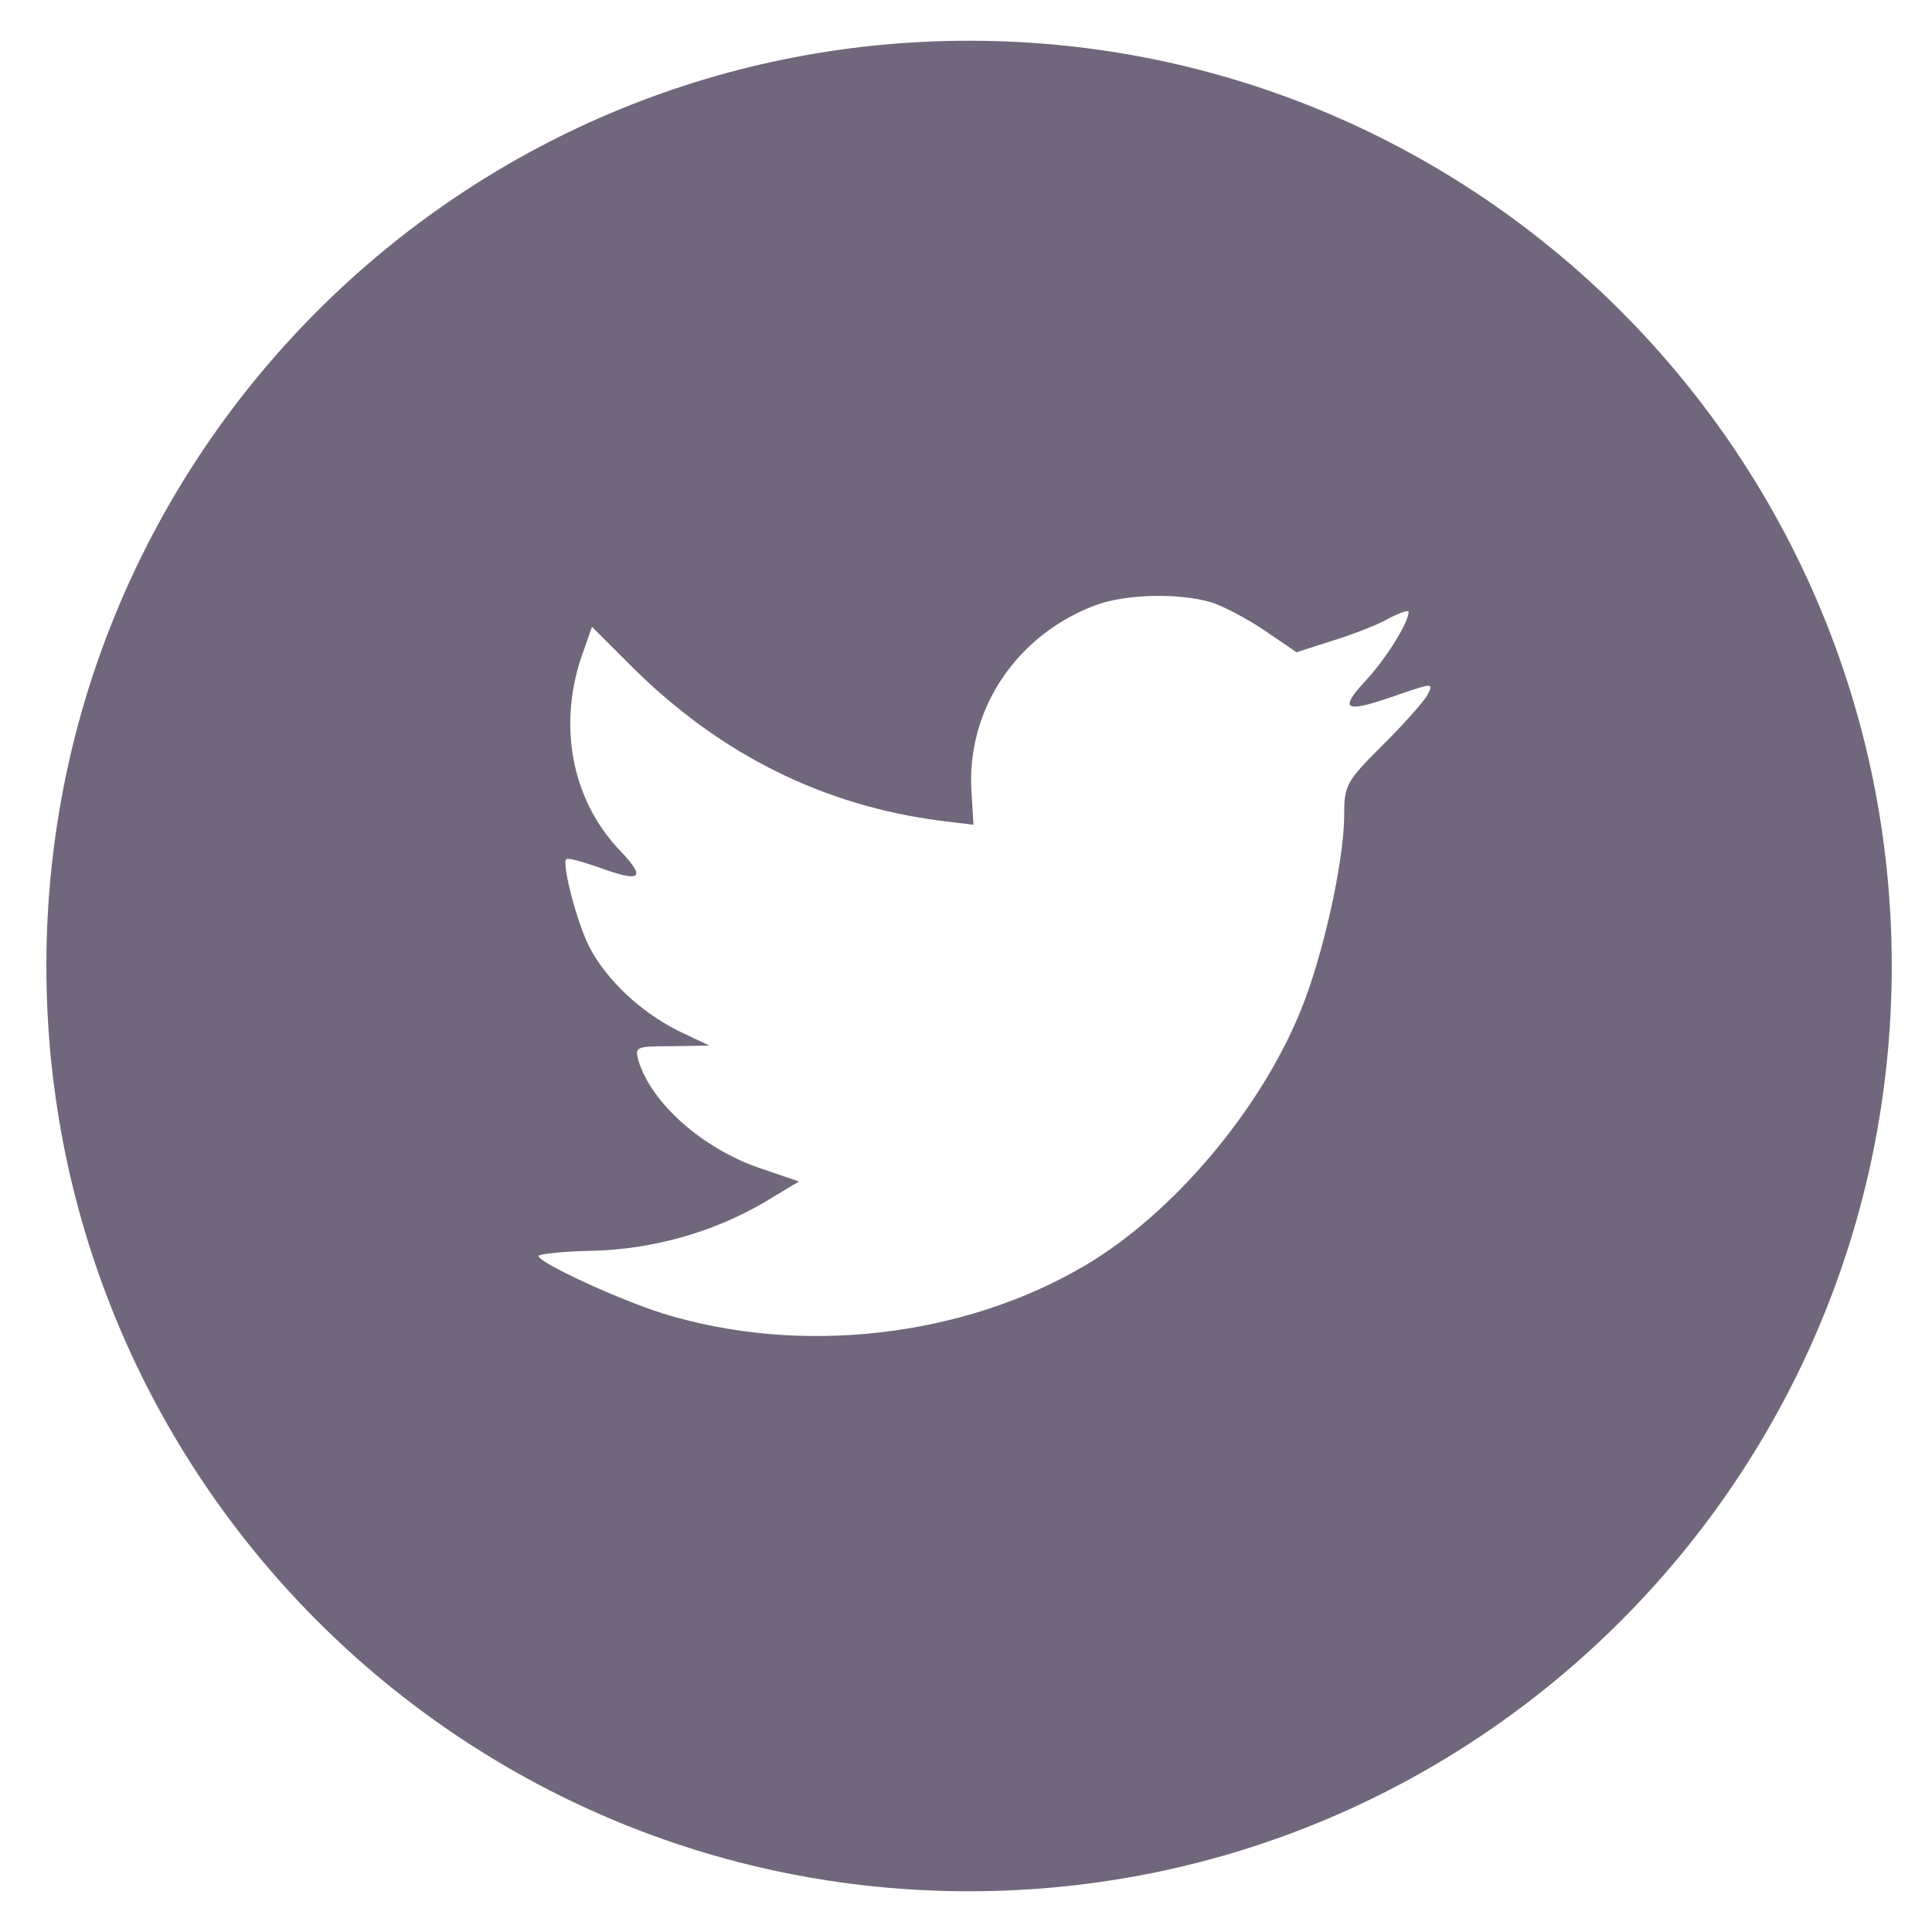
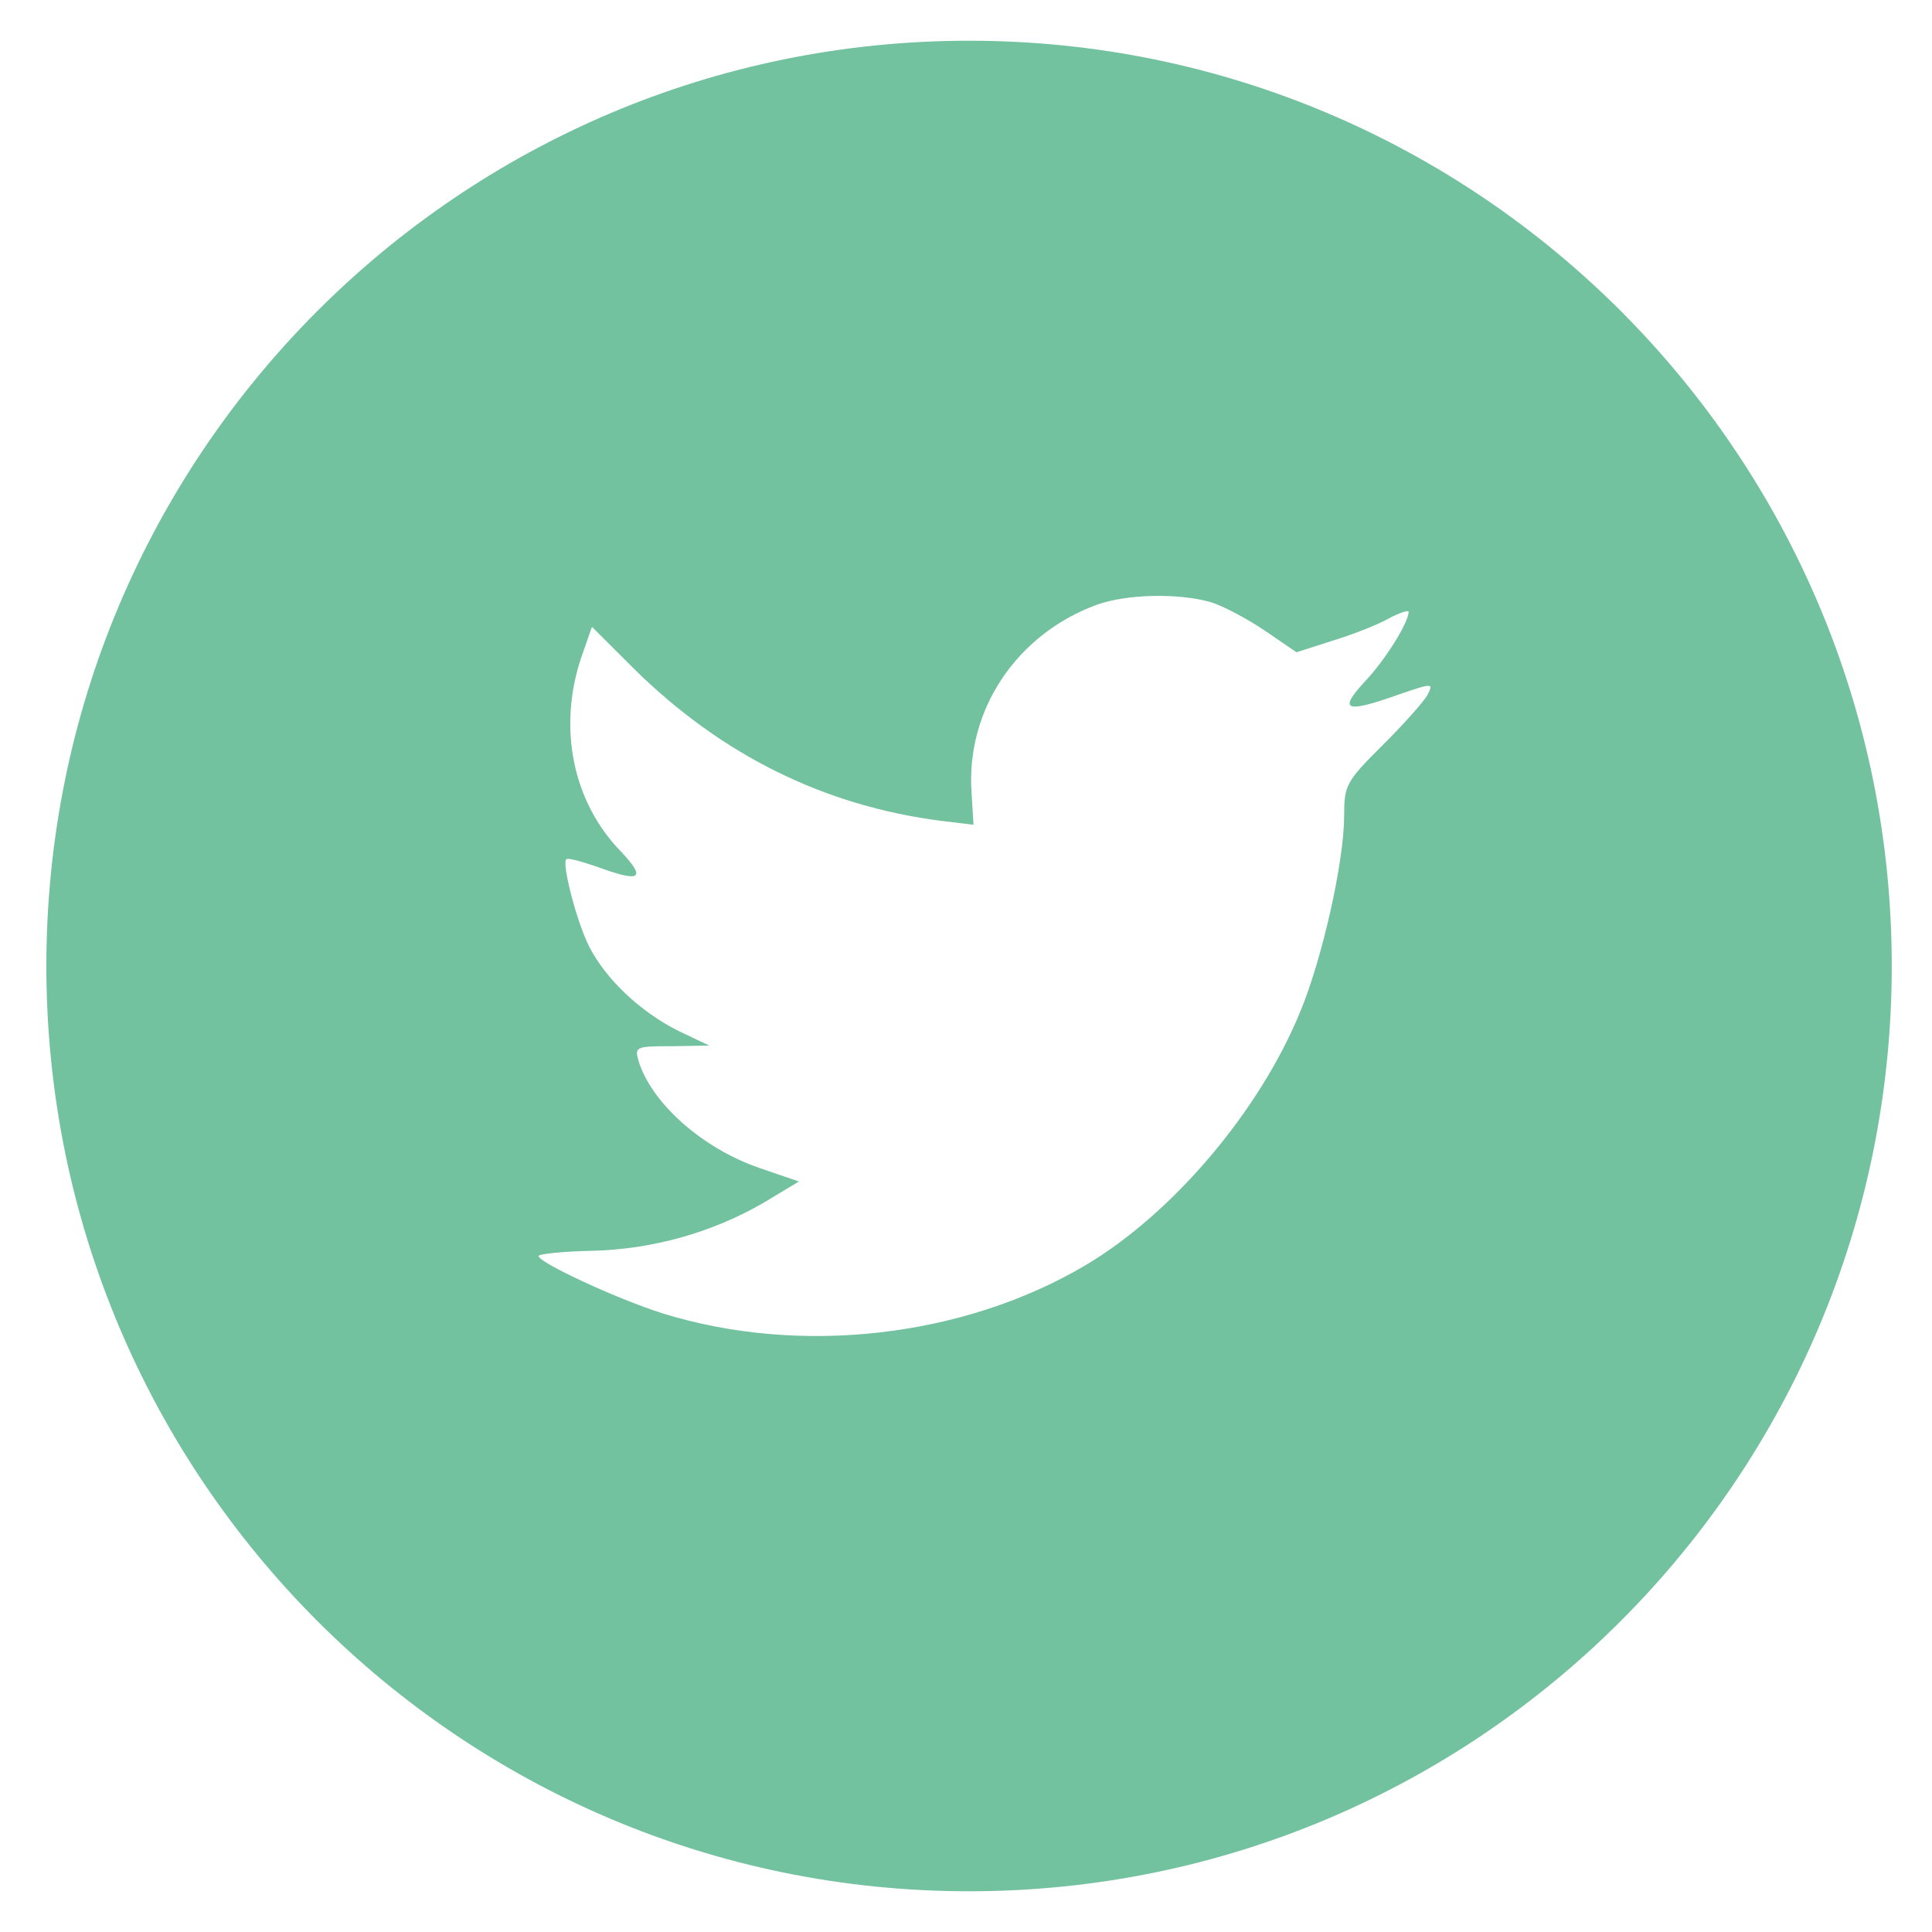
<svg xmlns="http://www.w3.org/2000/svg" version="1.1" id="Layer_1" x="0px" y="0px" width="48px" height="48px" viewBox="9.5 9.5 48 48" enable-background="new 9.5 9.5 48 48" xml:space="preserve">
-   <path fill="#71677C" stroke="none" stroke-miterlimit="10" d="M36.76,24.521c-2.001,0.73-3.266,2.614-3.122,4.675l0.048,0.795  l-0.801-0.097c-2.914-0.373-5.46-1.639-7.621-3.766l-1.057-1.055l-0.272,0.779c-0.576,1.737-0.208,3.572,0.993,4.805  c0.64,0.682,0.496,0.779-0.608,0.373c-0.384-0.13-0.721-0.227-0.753-0.179c-0.112,0.114,0.272,1.591,0.576,2.175  c0.416,0.812,1.265,1.607,2.194,2.078l0.785,0.373l-0.928,0.016c-0.896,0-0.928,0.016-0.832,0.358  c0.32,1.055,1.585,2.175,2.994,2.663l0.993,0.34l-0.864,0.52c-1.281,0.748-2.786,1.169-4.291,1.202  c-0.721,0.015-1.314,0.08-1.314,0.129c0,0.162,1.954,1.07,3.09,1.428c3.41,1.055,7.462,0.6,10.504-1.202  c2.162-1.282,4.323-3.831,5.332-6.3c0.545-1.315,1.089-3.717,1.089-4.869c0-0.747,0.048-0.844,0.944-1.737  c0.529-0.52,1.025-1.087,1.121-1.25c0.16-0.309,0.144-0.309-0.672-0.033c-1.361,0.487-1.553,0.422-0.88-0.308  c0.496-0.52,1.089-1.461,1.089-1.737c0-0.048-0.24,0.032-0.513,0.179c-0.288,0.162-0.928,0.406-1.409,0.552l-0.864,0.277  l-0.785-0.536c-0.432-0.292-1.04-0.617-1.361-0.714C38.746,24.23,37.497,24.262,36.76,24.521z M33.576,56.488  c-12.66,0-22.924-10.292-22.924-22.988s10.264-22.988,22.924-22.988S56.5,20.803,56.5,33.5S46.236,56.488,33.576,56.488z" />
+   <path fill="#72C19F" stroke="none" stroke-miterlimit="10" d="M36.76,24.521c-2.001,0.73-3.266,2.614-3.122,4.675l0.048,0.795  l-0.801-0.097c-2.914-0.373-5.46-1.639-7.621-3.766l-1.057-1.055l-0.272,0.779c-0.576,1.737-0.208,3.572,0.993,4.805  c0.64,0.682,0.496,0.779-0.608,0.373c-0.384-0.13-0.721-0.227-0.753-0.179c-0.112,0.114,0.272,1.591,0.576,2.175  c0.416,0.812,1.265,1.607,2.194,2.078l0.785,0.373l-0.928,0.016c-0.896,0-0.928,0.016-0.832,0.358  c0.32,1.055,1.585,2.175,2.994,2.663l0.993,0.34l-0.864,0.52c-1.281,0.748-2.786,1.169-4.291,1.202  c-0.721,0.015-1.314,0.08-1.314,0.129c0,0.162,1.954,1.07,3.09,1.428c3.41,1.055,7.462,0.6,10.504-1.202  c2.162-1.282,4.323-3.831,5.332-6.3c0.545-1.315,1.089-3.717,1.089-4.869c0-0.747,0.048-0.844,0.944-1.737  c0.529-0.52,1.025-1.087,1.121-1.25c0.16-0.309,0.144-0.309-0.672-0.033c-1.361,0.487-1.553,0.422-0.88-0.308  c0.496-0.52,1.089-1.461,1.089-1.737c0-0.048-0.24,0.032-0.513,0.179c-0.288,0.162-0.928,0.406-1.409,0.552l-0.864,0.277  l-0.785-0.536c-0.432-0.292-1.04-0.617-1.361-0.714C38.746,24.23,37.497,24.262,36.76,24.521z M33.576,56.488  c-12.66,0-22.924-10.292-22.924-22.988s10.264-22.988,22.924-22.988S56.5,20.803,56.5,33.5S46.236,56.488,33.576,56.488z" />
</svg>
